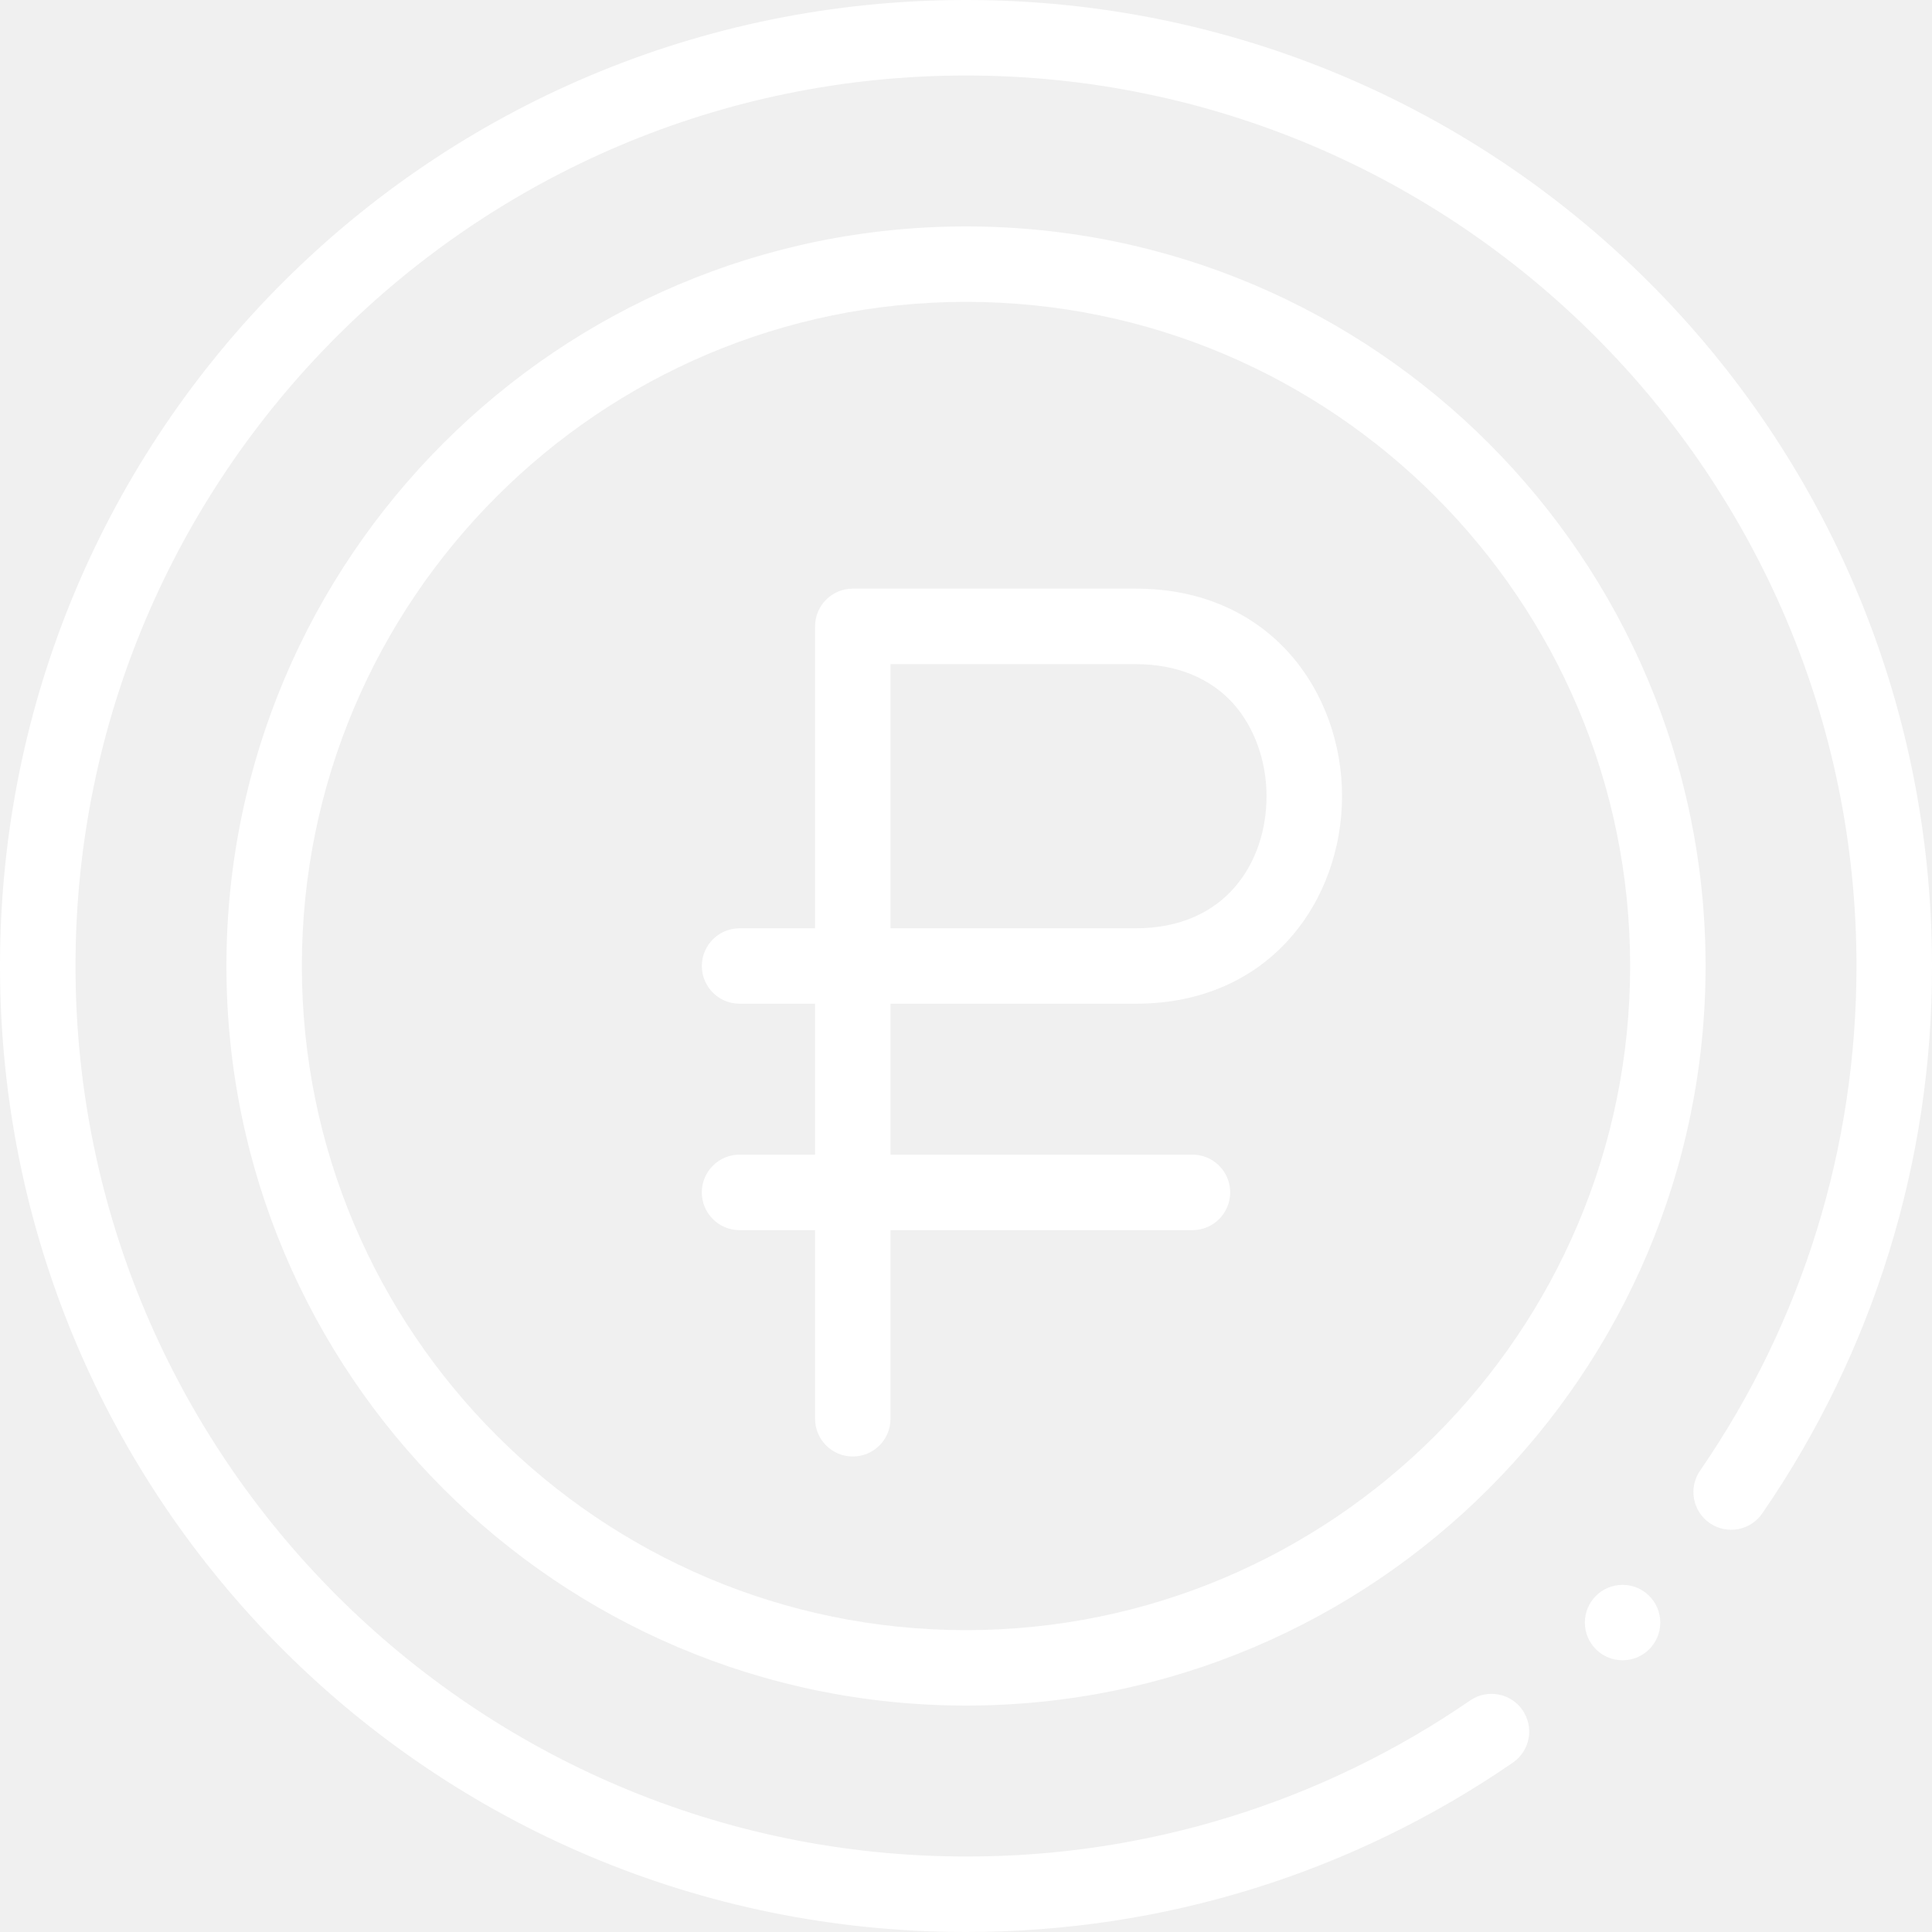
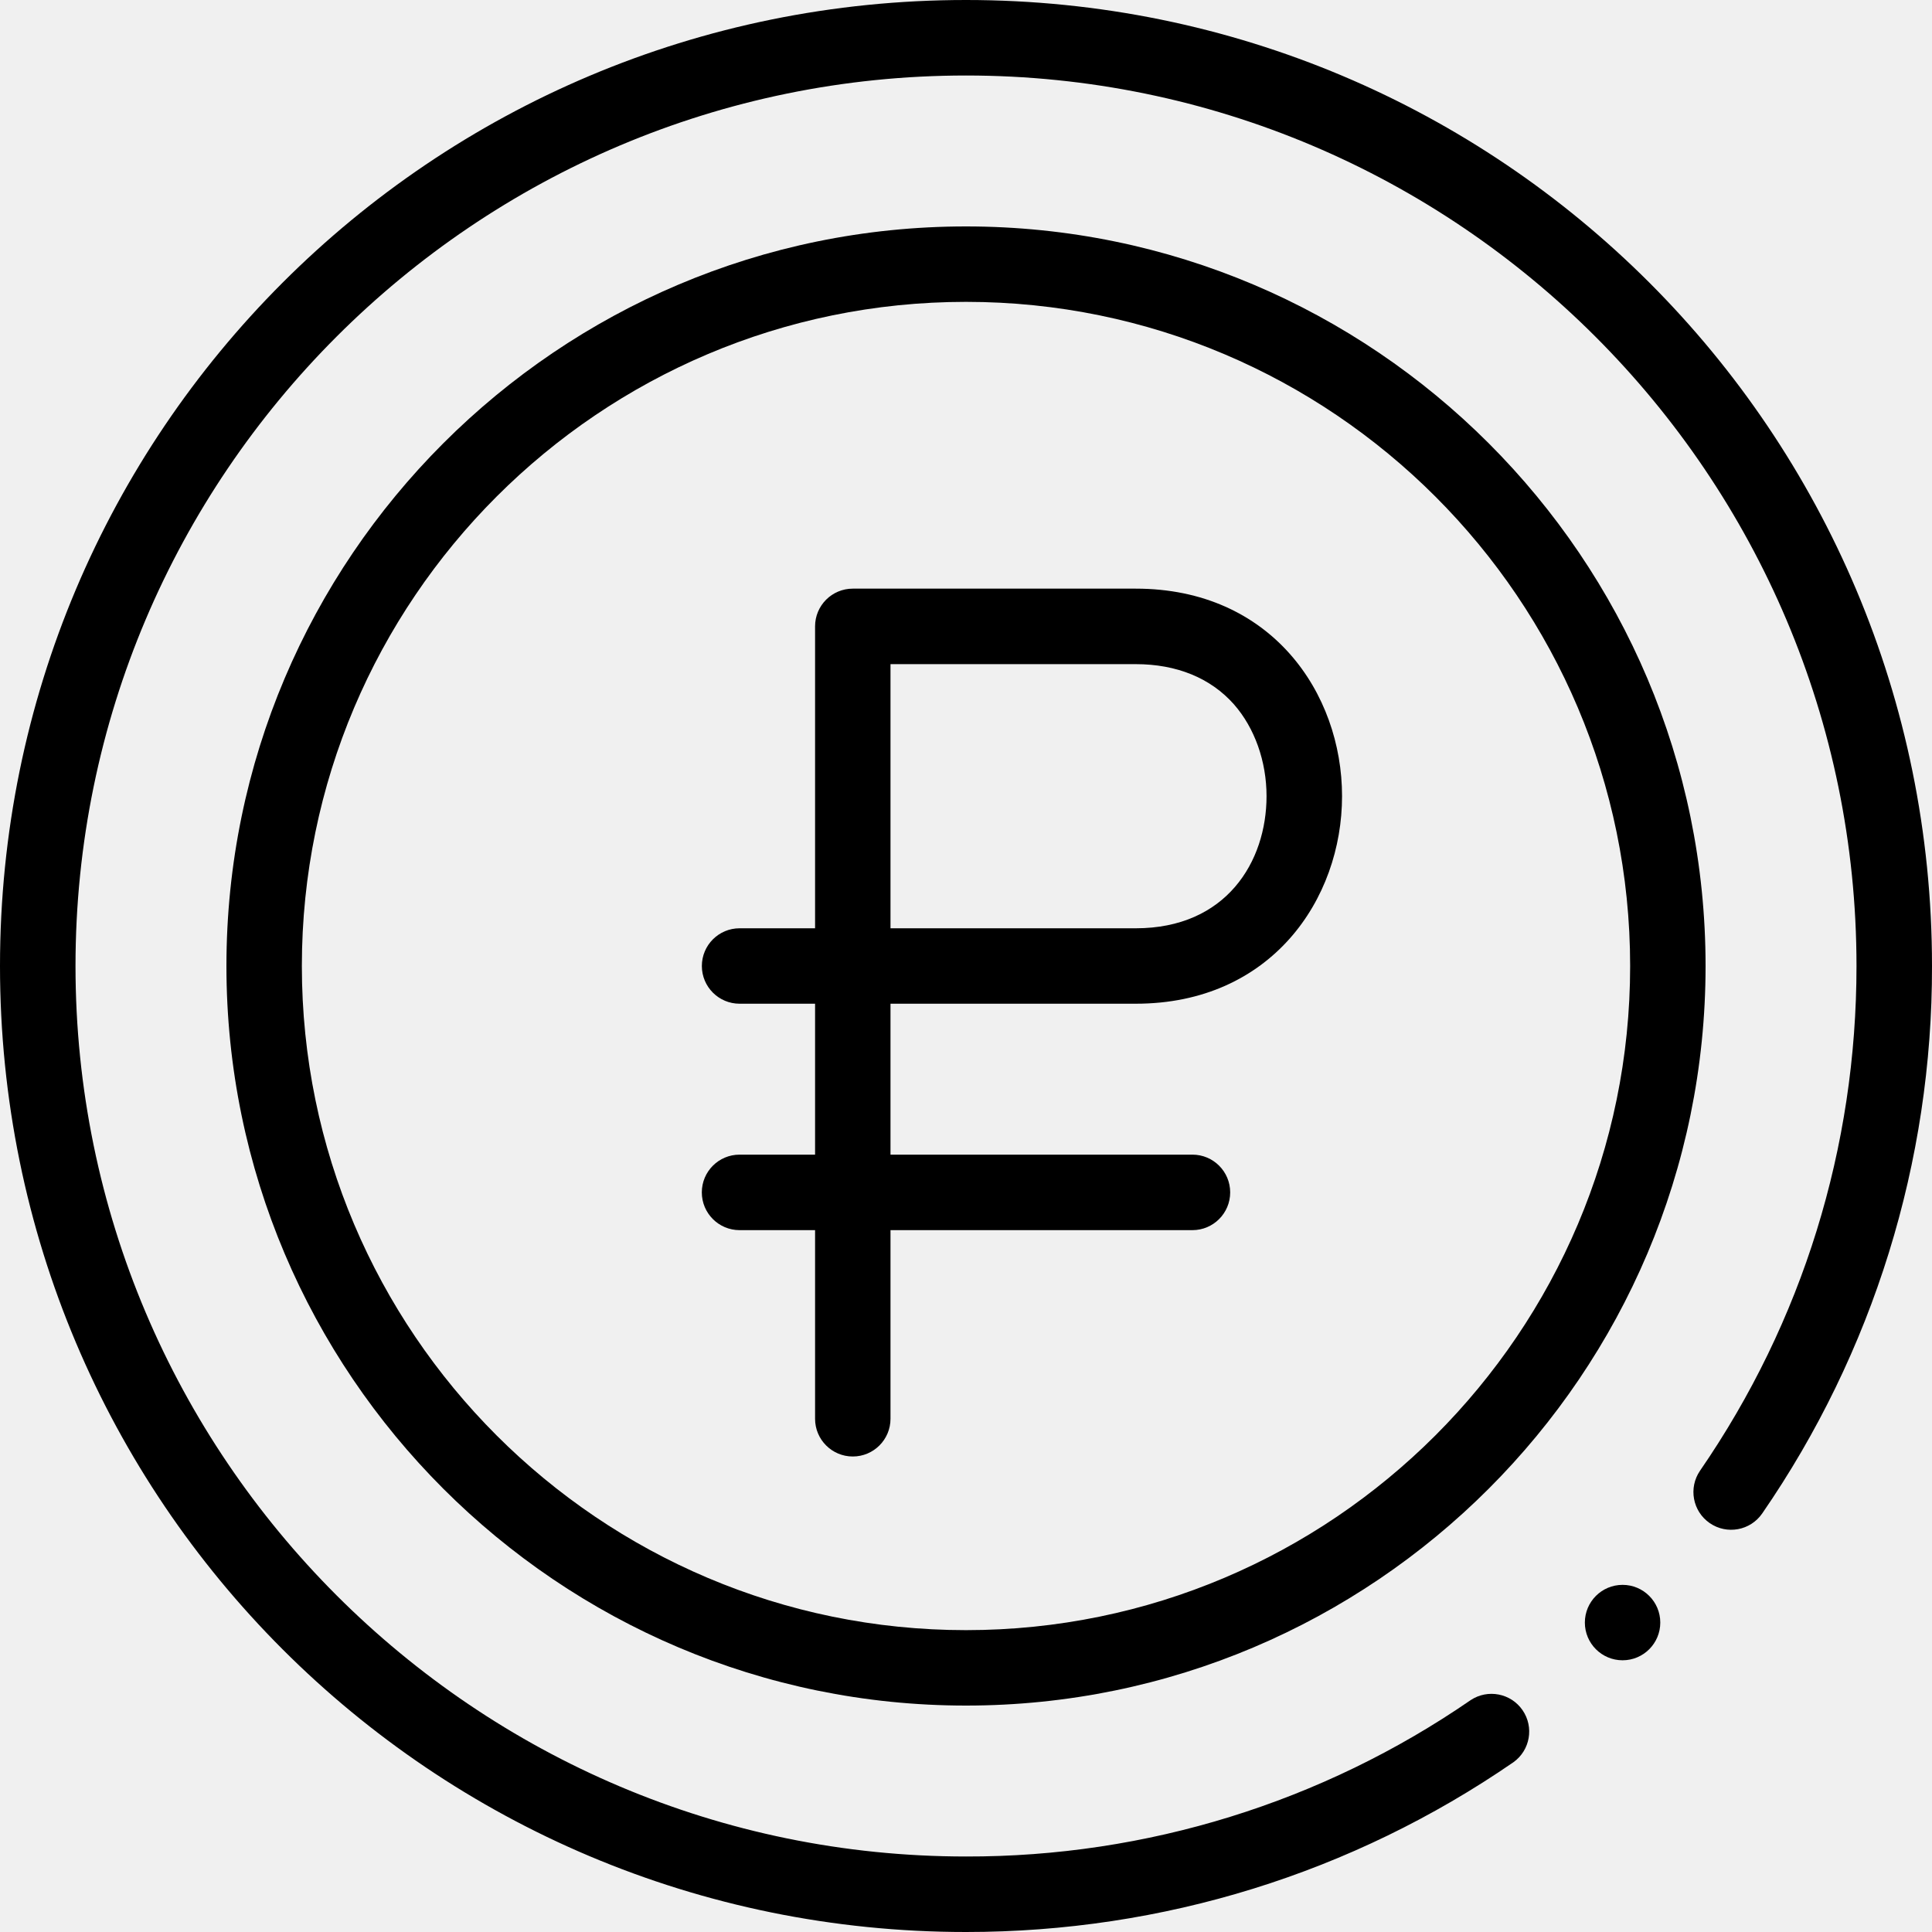
- <svg xmlns="http://www.w3.org/2000/svg" width="25" height="25" fill="none">
-   <path d="M14.697 7.617h-3.662a.488.488 0 00-.488.488v3.907H9.57a.488.488 0 000 .976h.977v1.953H9.57a.488.488 0 000 .977h.977v2.441a.488.488 0 00.976 0v-2.441h3.907a.488.488 0 000-.977h-3.907v-1.953h3.174c1.752 0 2.669-1.351 2.669-2.686 0-1.334-.917-2.685-2.669-2.685zm0 4.395h-3.174V8.594h3.174c.53 0 .969.18 1.27.52.268.305.422.738.422 1.188 0 .85-.523 1.71-1.692 1.71z" fill="#fff" />
-   <path d="M12.5 2.93c-5.277 0-9.57 4.293-9.57 9.57s4.293 9.57 9.57 9.57 9.57-4.293 9.57-9.57-4.293-9.57-9.57-9.57zm0 18.164c-4.739 0-8.594-3.855-8.594-8.594 0-4.739 3.855-8.594 8.594-8.594 4.739 0 8.594 3.855 8.594 8.594 0 4.739-3.855 8.594-8.594 8.594zm8.496.39a.488.488 0 100-.976.488.488 0 000 .976z" fill="#fff" />
-   <path d="M12.5 0C5.587 0 0 5.585 0 12.5 0 19.413 5.585 25 12.5 25c2.547 0 4.997-.76 7.084-2.197a.488.488 0 00-.553-.804 11.465 11.465 0 01-6.531 2.024C6.146 24.023.977 18.854.977 12.5S6.146.977 12.5.977 24.023 6.146 24.023 12.5c0 2.348-.7 4.607-2.024 6.53a.488.488 0 00.804.554A12.437 12.437 0 0025 12.5C25 5.587 19.415 0 12.5 0z" fill="#fff" />
+ <svg xmlns="http://www.w3.org/2000/svg" width="25" height="25">
+   <path d="M14.697 7.617h-3.662a.488.488 0 00-.488.488v3.907H9.57a.488.488 0 000 .976h.977v1.953H9.57a.488.488 0 000 .977h.977v2.441a.488.488 0 00.976 0v-2.441h3.907a.488.488 0 000-.977h-3.907v-1.953h3.174c1.752 0 2.669-1.351 2.669-2.686 0-1.334-.917-2.685-2.669-2.685zm0 4.395h-3.174V8.594h3.174c.53 0 .969.18 1.27.52.268.305.422.738.422 1.188 0 .85-.523 1.71-1.692 1.71z" />
+   <path d="M12.5 2.93c-5.277 0-9.57 4.293-9.57 9.57s4.293 9.57 9.57 9.57 9.57-4.293 9.57-9.57-4.293-9.57-9.57-9.57zm0 18.164c-4.739 0-8.594-3.855-8.594-8.594 0-4.739 3.855-8.594 8.594-8.594 4.739 0 8.594 3.855 8.594 8.594 0 4.739-3.855 8.594-8.594 8.594zm8.496.39a.488.488 0 100-.976.488.488 0 000 .976z" />
+   <path d="M12.5 0C5.587 0 0 5.585 0 12.5 0 19.413 5.585 25 12.5 25c2.547 0 4.997-.76 7.084-2.197a.488.488 0 00-.553-.804 11.465 11.465 0 01-6.531 2.024C6.146 24.023.977 18.854.977 12.5S6.146.977 12.5.977 24.023 6.146 24.023 12.5c0 2.348-.7 4.607-2.024 6.53a.488.488 0 00.804.554A12.437 12.437 0 0025 12.5C25 5.587 19.415 0 12.5 0z" />
</svg>
